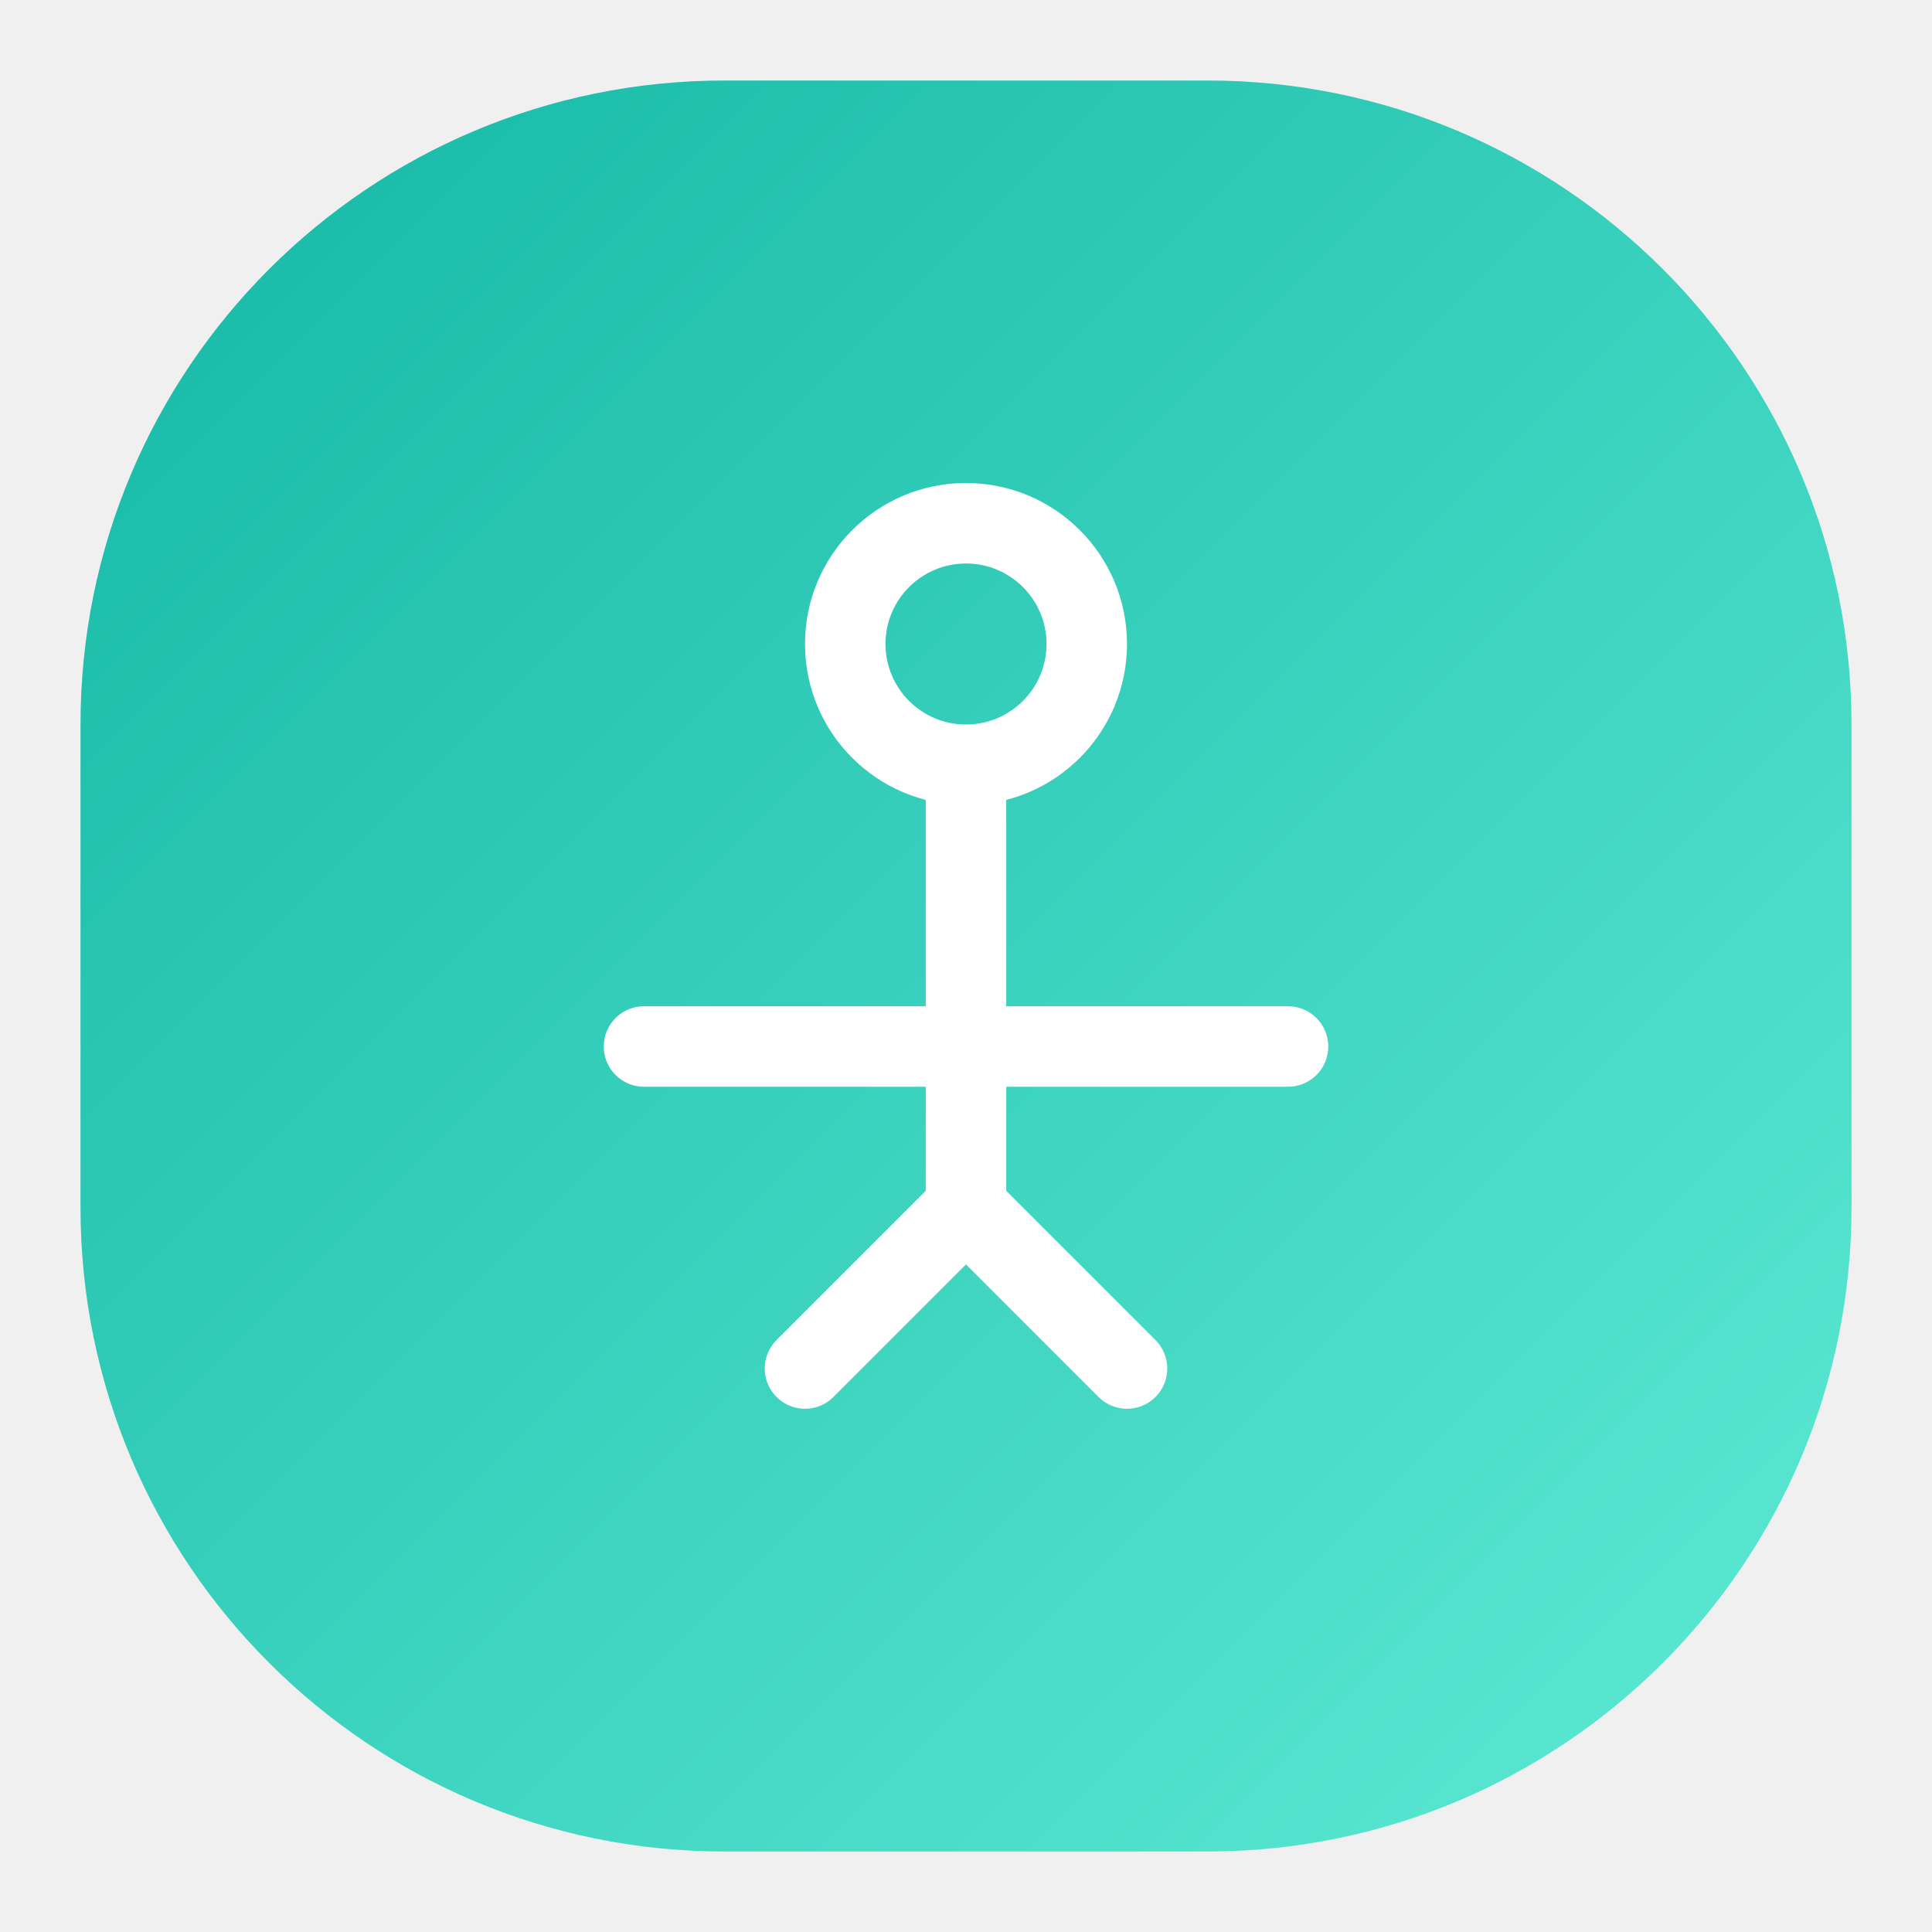
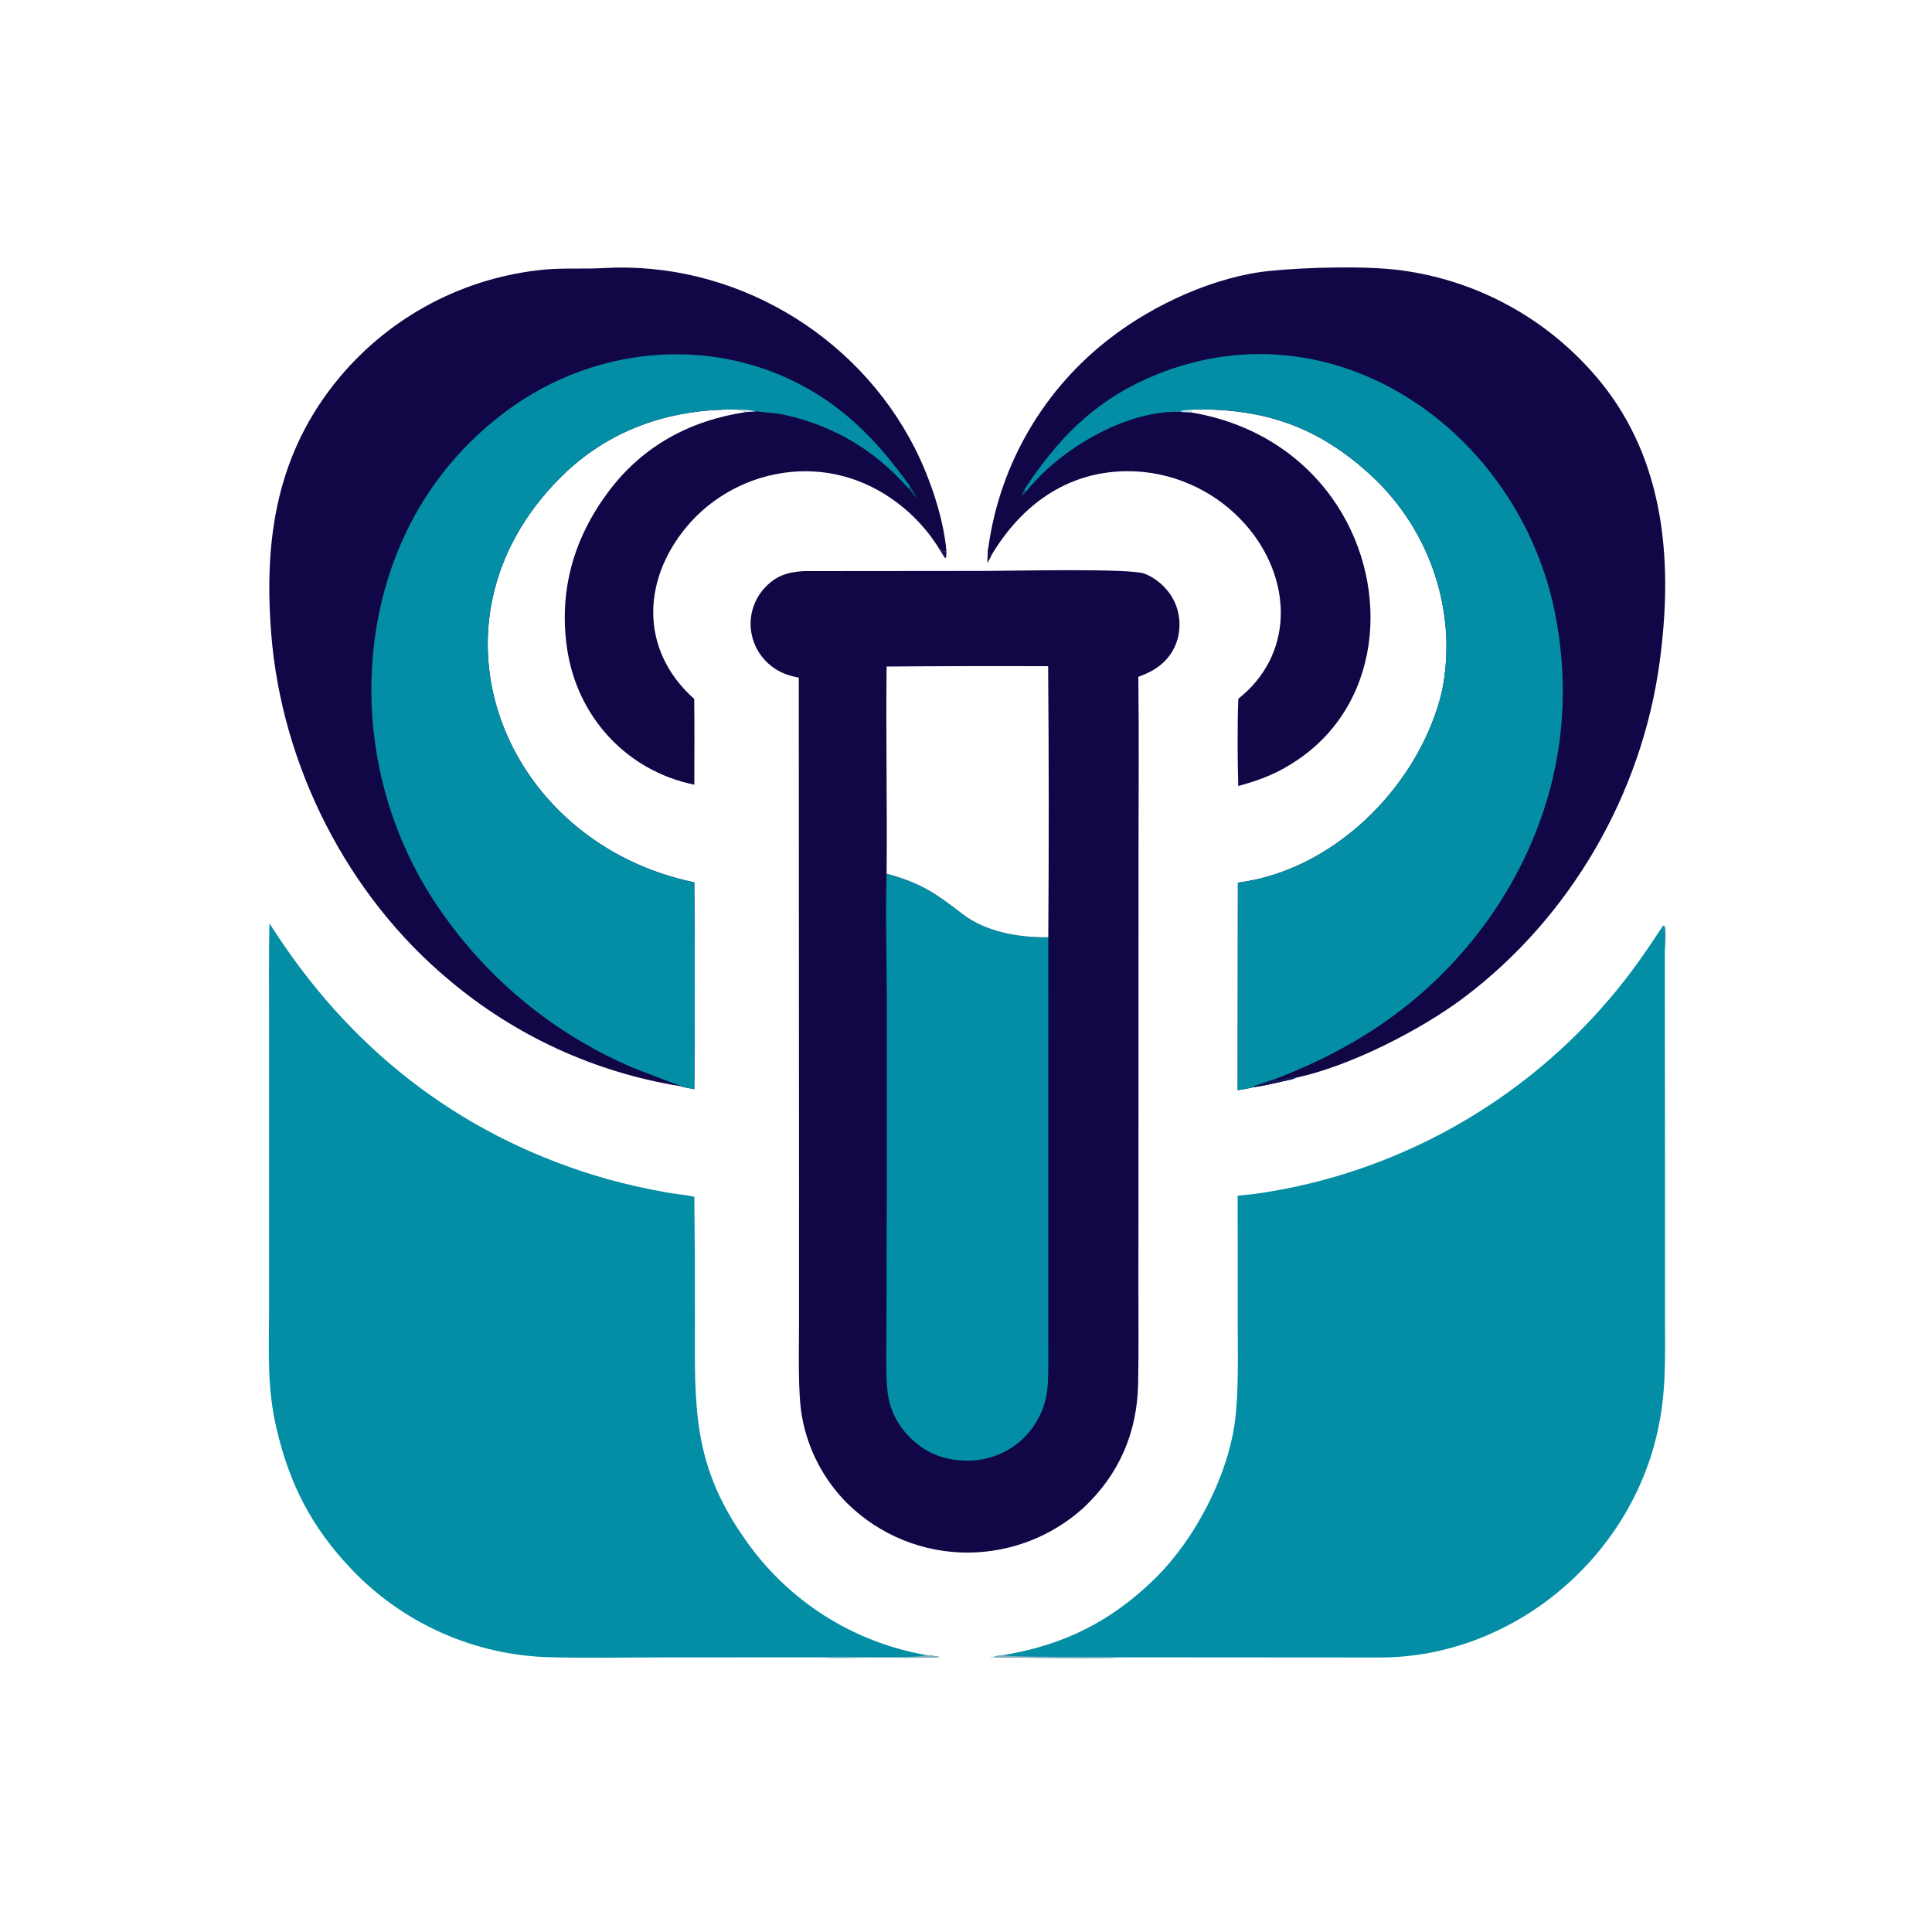
- <svg xmlns="http://www.w3.org/2000/svg" viewBox="0 0 48 48" width="64" height="64">
-   <defs>
-     <linearGradient id="g" x1="0" y1="0" x2="1" y2="1">
-       <stop offset="0" stop-color="#14b8a6" />
-       <stop offset="1" stop-color="#5eead4" />
-     </linearGradient>
-   </defs>
-   <rect x="2" y="2" width="44" height="44" rx="16" fill="url(#g)" />
-   <g fill="white">
-     <circle cx="24" cy="16" r="3" fill="none" stroke="white" stroke-width="2" />
-     <line x1="24" y1="19" x2="24" y2="30" stroke="white" stroke-width="2" />
-     <path d="M20 34l4-4 4 4" fill="none" stroke="white" stroke-width="2" stroke-linecap="round" />
-     <line x1="16" y1="26" x2="32" y2="26" stroke="white" stroke-width="2" stroke-linecap="round" />
-   </g>
+ <svg xmlns="http://www.w3.org/2000/svg" height="1024" preserveAspectRatio="none" style="display: block;" version="1.1" viewBox="0 0 2048 2048" width="1024">
+   <path d="M 0 0 L 2048 0 L 2048 2048 L 0 2048 L 0 0 z" fill="rgb(255,255,255)" transform="translate(0,0)" />
+   <path d="M 851.986 605.402 L 1045.56 605.219 C 1072.38 605.174 1198.03 602.165 1213.32 608.146 C 1228.26 613.994 1240.9 626.738 1246.6 641.679 C 1251.89 655.524 1251.55 671.795 1245.37 685.316 C 1237.65 702.216 1223.57 711.421 1206.67 717.505 C 1207.45 778.438 1206.92 840.501 1206.88 901.489 L 1206.84 1177.76 L 1206.76 1364.29 C 1206.76 1398.15 1207.1 1432.58 1206.48 1466.41 C 1205.52 1518.46 1186.52 1562.73 1148.41 1598.5 C 1115 1628.62 1071.71 1645.45 1026.72 1645.81 C 978.634 1646.13 932.381 1627.35 898.124 1593.6 C 872.983 1568.48 856.198 1536.22 850.057 1501.22 C 845.731 1476.81 846.962 1433.68 846.957 1407.3 L 846.994 1258.6 L 846.739 718.369 C 835.318 716.129 825.65 712.76 816.481 705.118 C 804.244 695.048 796.734 680.351 795.741 664.534 C 794.895 649.821 799.871 635.365 809.595 624.291 C 821.663 610.558 834.485 606.408 851.986 605.402 z" fill="rgb(17,6,70)" transform="translate(0,0)" />
+   <path d="M 939.848 926.138 C 975.36 935.698 991.195 946.304 1020.11 968.724 C 1044.99 988.014 1080.19 993.972 1111.22 993.516 L 1111.2 1325.06 L 1111.2 1421.99 C 1111.18 1435.66 1111.8 1464.3 1109.73 1476.68 C 1106.84 1494.49 1098.45 1510.96 1085.75 1523.78 C 1069.44 1539.88 1047.34 1548.74 1024.42 1548.35 C 999.692 1547.91 979.835 1539.91 962.66 1521.77 C 950.845 1509.45 943.273 1493.67 941.045 1476.74 C 938.612 1459.44 939.655 1422.04 939.697 1403.2 L 940.011 1269.88 L 940.042 1055.07 C 939.874 1013.7 938.563 967.159 939.848 926.138 z" fill="rgb(3,142,166)" transform="translate(0,0)" />
+   <path d="M 939.855 706.546 C 996.927 706.098 1054 705.978 1111.07 706.185 C 1111.86 801.96 1111.91 897.74 1111.22 993.516 C 1080.19 993.972 1044.99 988.014 1020.11 968.724 C 991.195 946.304 975.36 935.698 939.848 926.138 C 940.539 853.067 938.986 779.464 939.855 706.546 z" fill="rgb(255,255,255)" transform="translate(0,0)" />
+   <path d="M 1047.76 579.886 C 1060.08 491.601 1106.8 411.765 1177.73 357.78 C 1223.84 322.311 1288.22 292.947 1346.17 287.151 C 1384.57 283.31 1447.7 281.539 1485.16 286.542 C 1571.72 298.08 1650.13 343.584 1703.1 413.016 C 1766.24 496.726 1772.92 601.255 1759.28 701.901 C 1740.35 841.565 1664.96 972.067 1552.33 1057.06 C 1506.36 1091.75 1430.99 1130.27 1373.71 1142.47 C 1370.84 1143.93 1367.65 1144.55 1364.52 1145.21 L 1357.99 1146.68 C 1349.1 1148.65 1337.98 1151.36 1329.16 1152.38 C 1326.87 1153.24 1315.09 1155.09 1311.98 1155.63 L 1312.21 935.655 C 1412.31 922.825 1499.81 836.942 1526.38 741.26 C 1531.78 721.843 1533.67 698.997 1533.24 678.949 C 1531.24 614.412 1504.21 553.186 1457.87 508.217 C 1401.1 453.882 1342.5 432.53 1264.23 434.059 L 1262.09 437.103 C 1322.6 447.004 1375.96 477.647 1411.9 527.72 C 1473.56 613.633 1468.33 741.299 1377.02 804.483 C 1355.88 819.106 1337.46 826.454 1312.62 833.167 C 1311.83 808.071 1311.54 765.656 1312.71 740.696 C 1371.2 694.293 1369.81 617.424 1325.02 561.701 C 1297.34 527.35 1257.2 505.331 1213.36 500.441 C 1142.5 493.178 1086.83 528.652 1051.21 588.128 C 1050.1 590.647 1048.15 593.949 1046.73 596.354 C 1046.89 590.37 1046.77 585.866 1047.76 579.886 z" fill="rgb(17,6,70)" transform="translate(0,0)" />
+   <path d="M 1086.08 518.584 C 1120.52 466.34 1158.5 426.773 1216.32 401.125 C 1410.71 314.896 1611.71 456.447 1649.04 653.256 C 1670.15 764.59 1646.88 871.422 1584.09 965.475 C 1525.51 1051.31 1448.26 1106.86 1352.15 1143.63 C 1352.07 1143.92 1351.07 1145.78 1351.47 1145.82 C 1357.85 1146.44 1367.51 1141.11 1373.71 1142.47 C 1370.84 1143.93 1367.65 1144.55 1364.52 1145.21 L 1357.99 1146.68 C 1349.1 1148.65 1337.98 1151.36 1329.16 1152.38 C 1326.87 1153.24 1315.09 1155.09 1311.98 1155.63 L 1312.21 935.655 C 1412.31 922.825 1499.81 836.942 1526.38 741.26 C 1531.78 721.843 1533.67 698.997 1533.24 678.949 C 1531.24 614.412 1504.21 553.186 1457.87 508.217 C 1401.1 453.882 1342.5 432.53 1264.23 434.059 L 1262.09 437.103 C 1258.97 437.019 1255.84 436.822 1252.72 436.691 C 1203.32 434.313 1146.62 464.068 1110.77 496.733 C 1102.3 504.441 1094.41 512.761 1087.16 521.626 L 1086.08 518.584 z" fill="rgb(3,142,166)" transform="translate(0,0)" />
+   <path d="M 1352.15 1143.63 C 1352.07 1143.92 1351.07 1145.78 1351.47 1145.82 C 1357.85 1146.44 1367.51 1141.11 1373.71 1142.47 C 1370.84 1143.93 1367.65 1144.55 1364.52 1145.21 L 1357.99 1146.68 C 1349.1 1148.65 1337.98 1151.36 1329.16 1152.38 C 1329.03 1152.11 1328.91 1151.83 1328.79 1151.56 C 1329.36 1151.13 1350.46 1144.09 1352.15 1143.63 z" fill="rgb(22,18,85)" transform="translate(0,0)" />
+   <path d="M 1252.72 436.691 C 1252.39 436.338 1252.07 435.986 1251.74 435.633 C 1253.07 435.034 1262.13 434.337 1264.23 434.059 L 1262.09 437.103 C 1258.97 437.019 1255.84 436.822 1252.72 436.691 z" fill="rgb(207,229,237)" transform="translate(0,0)" />
+   <path d="M 1047.76 579.886 L 1048.04 581.873 C 1048.62 586.227 1047.37 585.867 1051.21 588.128 C 1050.1 590.647 1048.15 593.949 1046.73 596.354 C 1046.89 590.37 1046.77 585.866 1047.76 579.886 z" fill="rgb(22,18,85)" transform="translate(0,0)" />
+   <path d="M 1086.08 518.584 L 1087.16 521.626 C 1083.82 527.356 1081.61 525.398 1086.08 518.584 z" fill="rgb(4,78,120)" transform="translate(0,0)" />
+   <path d="M 720.843 1151.33 C 630.564 1136.79 545.955 1097.92 476.114 1038.9 C 368.159 949.074 298.78 811.859 287.577 672.574 C 279.449 571.512 293.158 480.13 359.923 400.027 C 414.545 334.749 492.734 293.677 577.481 285.747 C 598.757 283.886 619.293 285.344 639.851 284.166 C 776.584 276.33 907.693 353.158 969.622 474.788 C 985.608 506.184 1000.34 549.231 1003.25 584.396 L 996.869 583.785 C 987.981 569.026 977.038 555.608 964.369 543.932 C 931.585 514.069 890.701 497.616 846.137 499.716 C 802.77 501.879 761.991 521.002 732.597 552.961 C 680.855 610.08 676.207 687.75 735.895 740.909 C 736.358 770.866 735.993 801.788 736.022 831.823 C 663.758 817.018 611.331 759.232 601.022 686.749 C 592.33 625.639 608.282 570.192 645.094 521.055 C 681.429 472.556 731.532 445.682 790.832 436.786 C 787.654 435.017 784.993 435.151 781.407 434.146 C 709.505 433.126 644.457 455.614 593.537 506.741 C 439.661 661.243 533.41 893.208 735.979 935.339 C 736.642 1008.41 736.649 1081.49 736 1154.56 C 732.468 1153.89 723.786 1152.47 720.843 1151.33 z" fill="rgb(17,6,70)" transform="translate(0,0)" />
+   <path d="M 720.843 1151.33 L 721.129 1150.93 C 721.456 1151.24 676.661 1134.35 670.474 1131.63 C 592.982 1098.54 525.745 1045.33 475.723 977.521 C 409.813 889.546 381.902 778.83 398.231 670.124 C 412.707 575.32 459.728 492.661 537.317 435.347 C 648.441 353.261 802.063 354.152 905.855 447.723 C 929.786 469.297 946.445 490.444 965.347 516.424 L 962.514 517.341 C 962.422 517.213 962.329 517.084 962.236 516.956 C 927.058 477.068 884.375 451.732 832.528 439.974 C 821.22 437.409 813.517 437.724 803.23 436.248 L 801.289 435.959 C 797.775 436.23 794.313 436.751 790.832 436.786 C 787.654 435.017 784.993 435.151 781.407 434.146 C 709.505 433.126 644.457 455.614 593.537 506.741 C 439.661 661.243 533.41 893.208 735.979 935.339 C 736.642 1008.41 736.649 1081.49 736 1154.56 C 732.468 1153.89 723.786 1152.47 720.843 1151.33 z" fill="rgb(3,142,166)" transform="translate(0,0)" />
+   <path d="M 781.407 434.146 C 788.999 434.084 793.768 434.451 801.289 435.959 C 797.775 436.23 794.313 436.751 790.832 436.786 C 787.654 435.017 784.993 435.151 781.407 434.146 z" fill="rgb(207,229,237)" transform="translate(0,0)" />
+   <path d="M 965.347 516.424 C 968.262 520.129 969.938 524.324 972.131 528.482 C 968.651 524.95 965.525 521.28 962.514 517.341 L 965.347 516.424 z" fill="rgb(4,78,120)" transform="translate(0,0)" />
+   <path d="M 1761.2 983.823 C 1767.74 972.338 1764.96 1003.97 1764.78 1006.73 L 1765.01 1297.82 L 1765 1398.5 C 1765 1443.31 1766.45 1478.35 1755.95 1522.37 C 1724.3 1654.97 1601.78 1756.32 1464.01 1757.02 L 1195.05 1756.84 C 1151.62 1758.68 1098.58 1756.88 1054.06 1757.09 L 1054.19 1755.94 C 1056.98 1755.17 1061.14 1754.76 1064.14 1754.36 C 1128.04 1743.72 1178.16 1718.6 1224.46 1673.18 C 1266.68 1631.77 1301.54 1564.94 1309.18 1506.14 C 1313.17 1475.4 1312.04 1434.81 1312.04 1403.04 L 1311.97 1267.42 C 1330.36 1266.16 1352.33 1262.28 1370.39 1258.6 C 1496.02 1232.13 1609.96 1166.34 1695.69 1070.78 C 1722.77 1040.54 1739.3 1017 1761.2 983.823 z" fill="rgb(3,142,166)" transform="translate(0,0)" />
+   <path d="M 1054.19 1755.94 C 1056.98 1755.17 1061.14 1754.76 1064.14 1754.36 C 1069.77 1757.49 1178.89 1755.54 1195.05 1756.84 C 1151.62 1758.68 1098.58 1756.88 1054.06 1757.09 L 1054.19 1755.94 z" fill="rgb(127,173,190)" transform="translate(0,0)" />
+   <path d="M 1761.2 983.823 C 1767.74 972.338 1764.96 1003.97 1764.78 1006.73 C 1761.28 1002.77 1766.72 991.909 1761.2 983.823 z" fill="rgb(25,144,178)" transform="translate(0,0)" />
+   <path d="M 285.655 978.848 L 293.316 990.557 C 377.749 1118.99 495.573 1207.76 643.762 1249.89 C 664.532 1255.59 685.558 1260.32 706.771 1264.05 C 715.819 1265.64 726.634 1266.64 735.217 1268.46 L 736.025 1268.64 C 736.544 1312.56 736.749 1356.49 736.64 1400.41 C 736.544 1490.56 733.578 1551.87 789.58 1631.42 C 834.571 1696.52 903.828 1740.83 981.795 1754.38 C 986.925 1754.97 991.268 1755.38 996.332 1756.52 C 974.158 1758.04 945.46 1756.85 922.493 1757.13 C 908.926 1757.29 879.837 1757.87 866.95 1756.83 L 694.871 1756.94 C 659.17 1756.96 620.854 1757.7 585.321 1756.81 C 504.561 1755.41 427.753 1721.61 372.168 1663 C 330.252 1618.81 306.806 1573.17 293.038 1513.96 C 283.036 1470.94 285.173 1434.72 285.185 1390.92 L 285.193 1278.73 L 285.192 1075.95 C 285.28 1043.99 284.817 1010.69 285.655 978.848 z" fill="rgb(3,142,166)" transform="translate(0,0)" />
+   <path d="M 981.795 1754.38 C 986.925 1754.97 991.268 1755.38 996.332 1756.52 C 974.158 1758.04 945.46 1756.85 922.493 1757.13 C 908.926 1757.29 879.837 1757.87 866.95 1756.83 C 885.035 1755.02 973.281 1758.62 981.795 1754.38 z" fill="rgb(127,173,190)" transform="translate(0,0)" />
+   <path d="M 996.869 583.785 L 1003.25 584.396 C 1003.16 595.364 1002.18 592.653 996.869 583.785 z" fill="rgb(22,18,85)" transform="translate(0,0)" />
+   <path d="M 1054.06 1757.09 C 1047.35 1758.56 1048.72 1756 1052.64 1755.97 L 1054.19 1755.94 L 1054.06 1757.09 z" fill="rgb(207,229,237)" transform="translate(0,0)" />
</svg>
